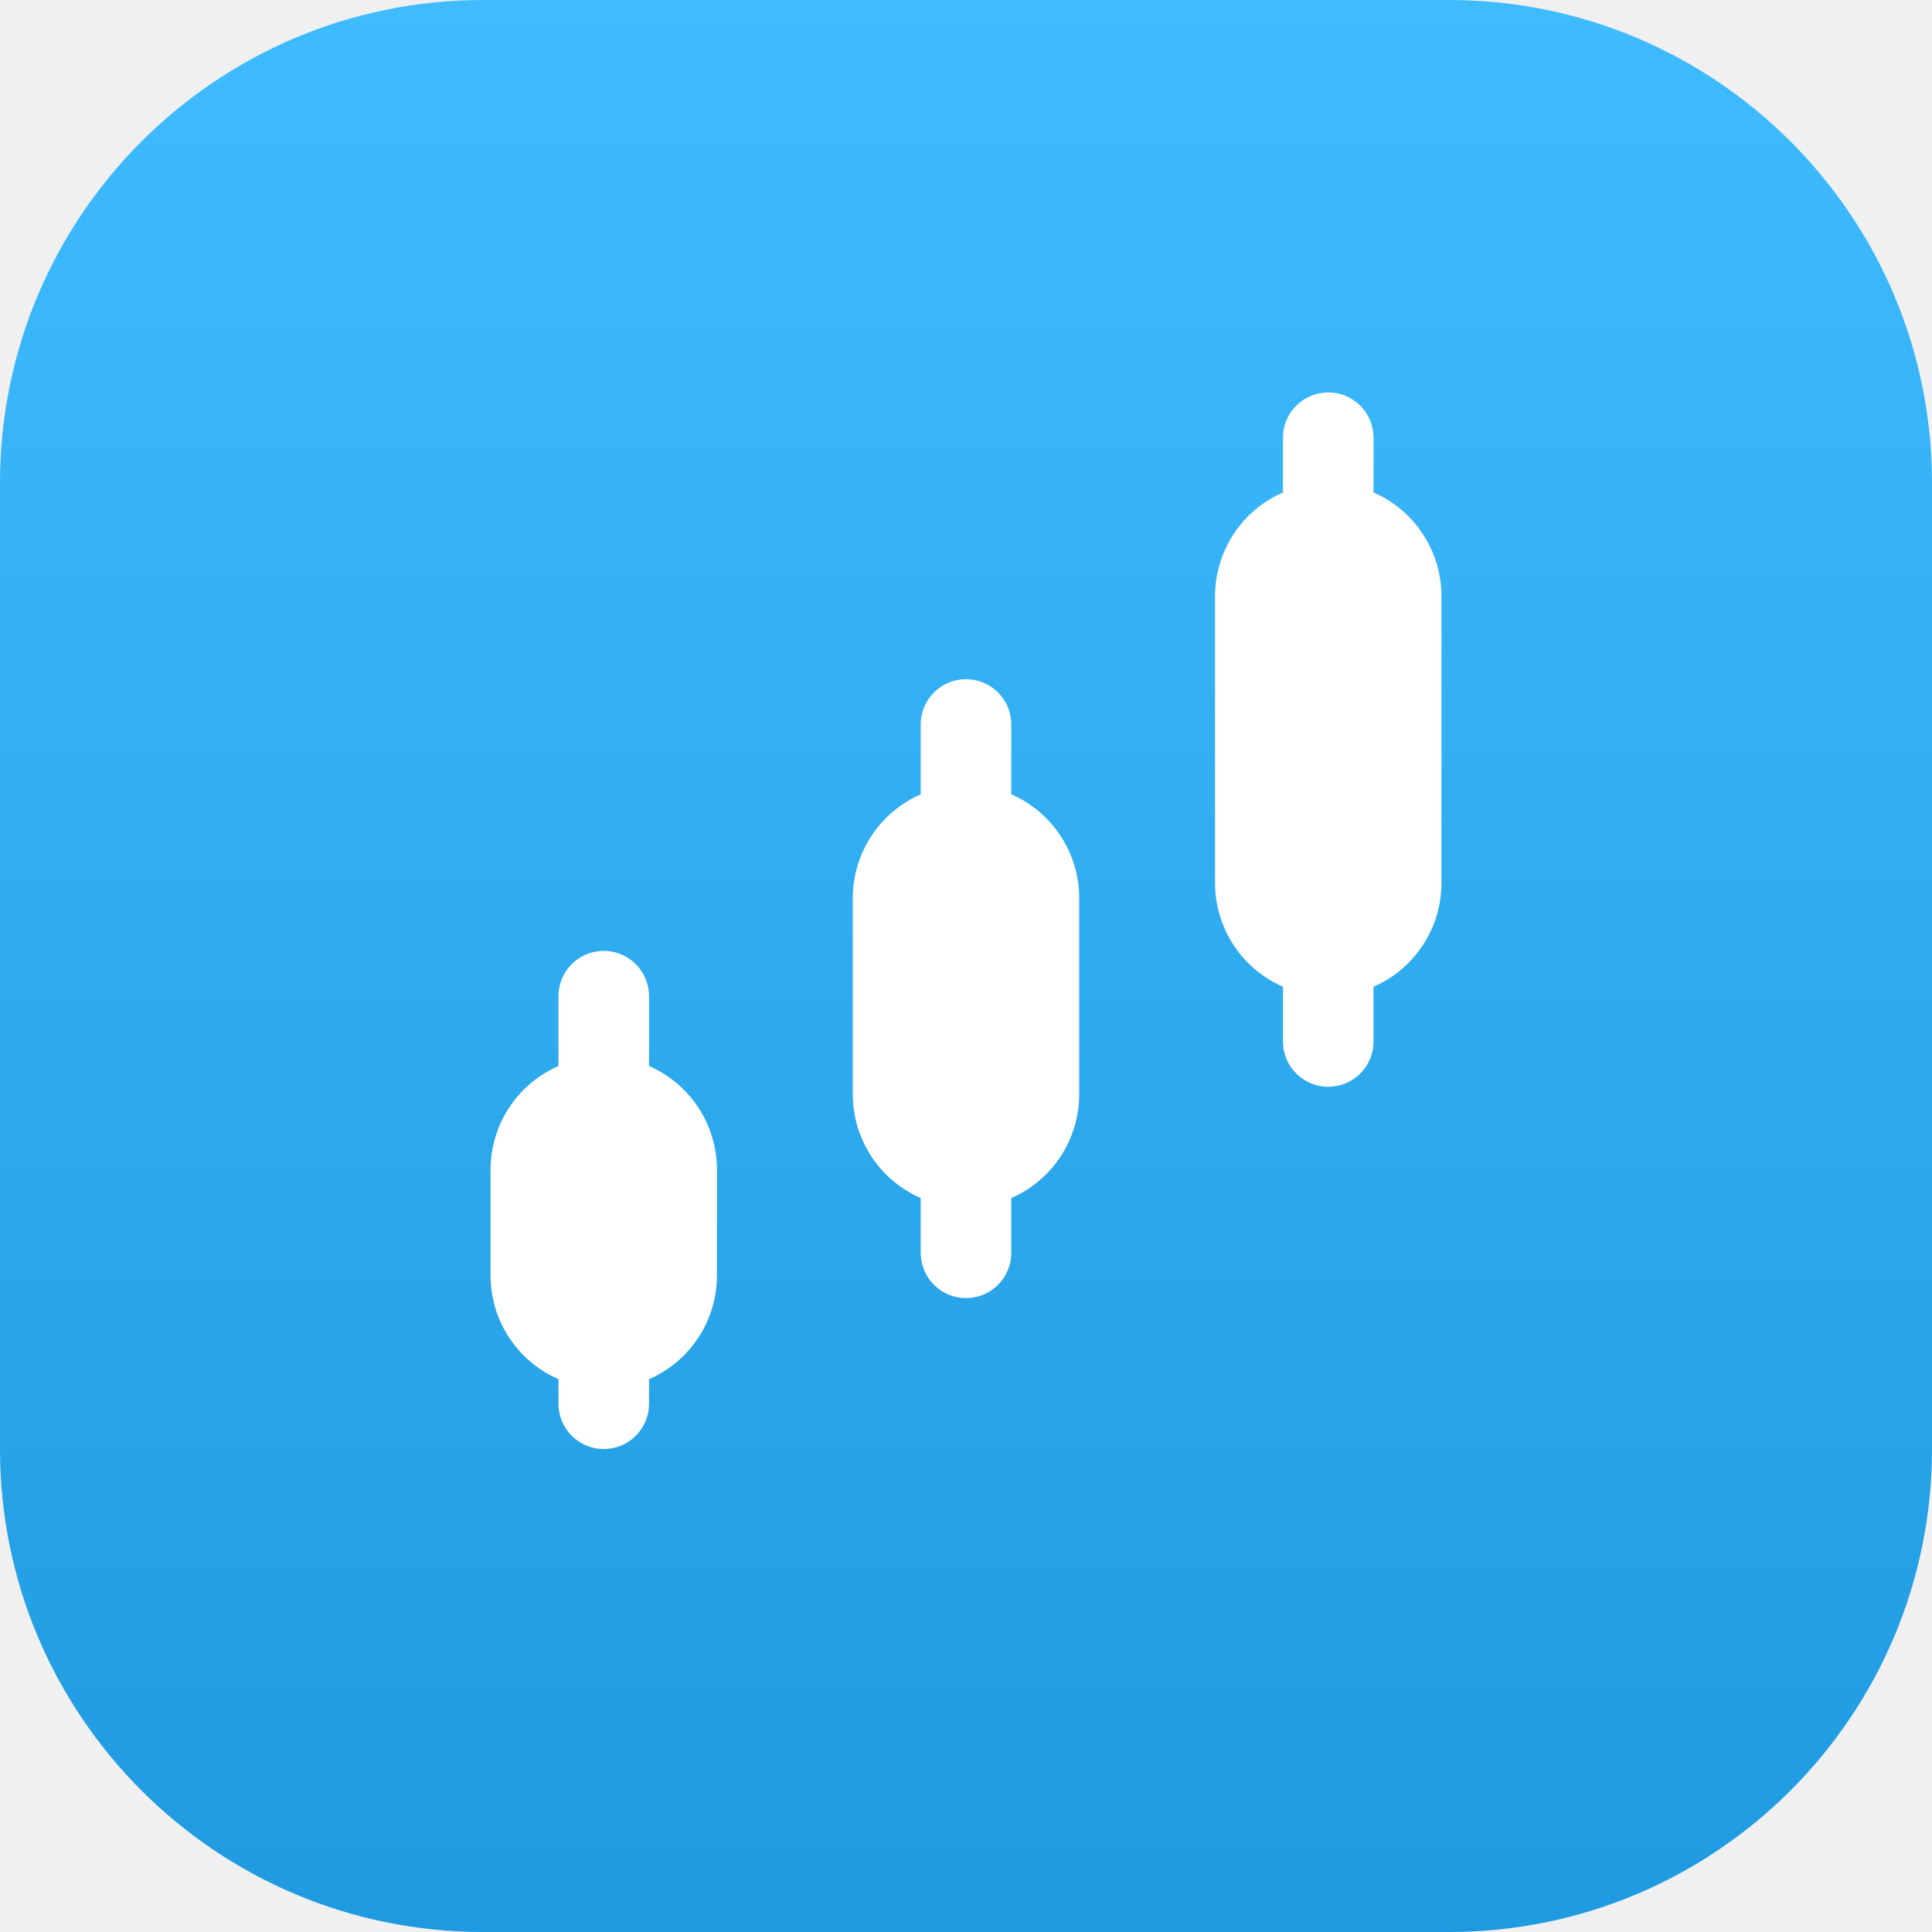
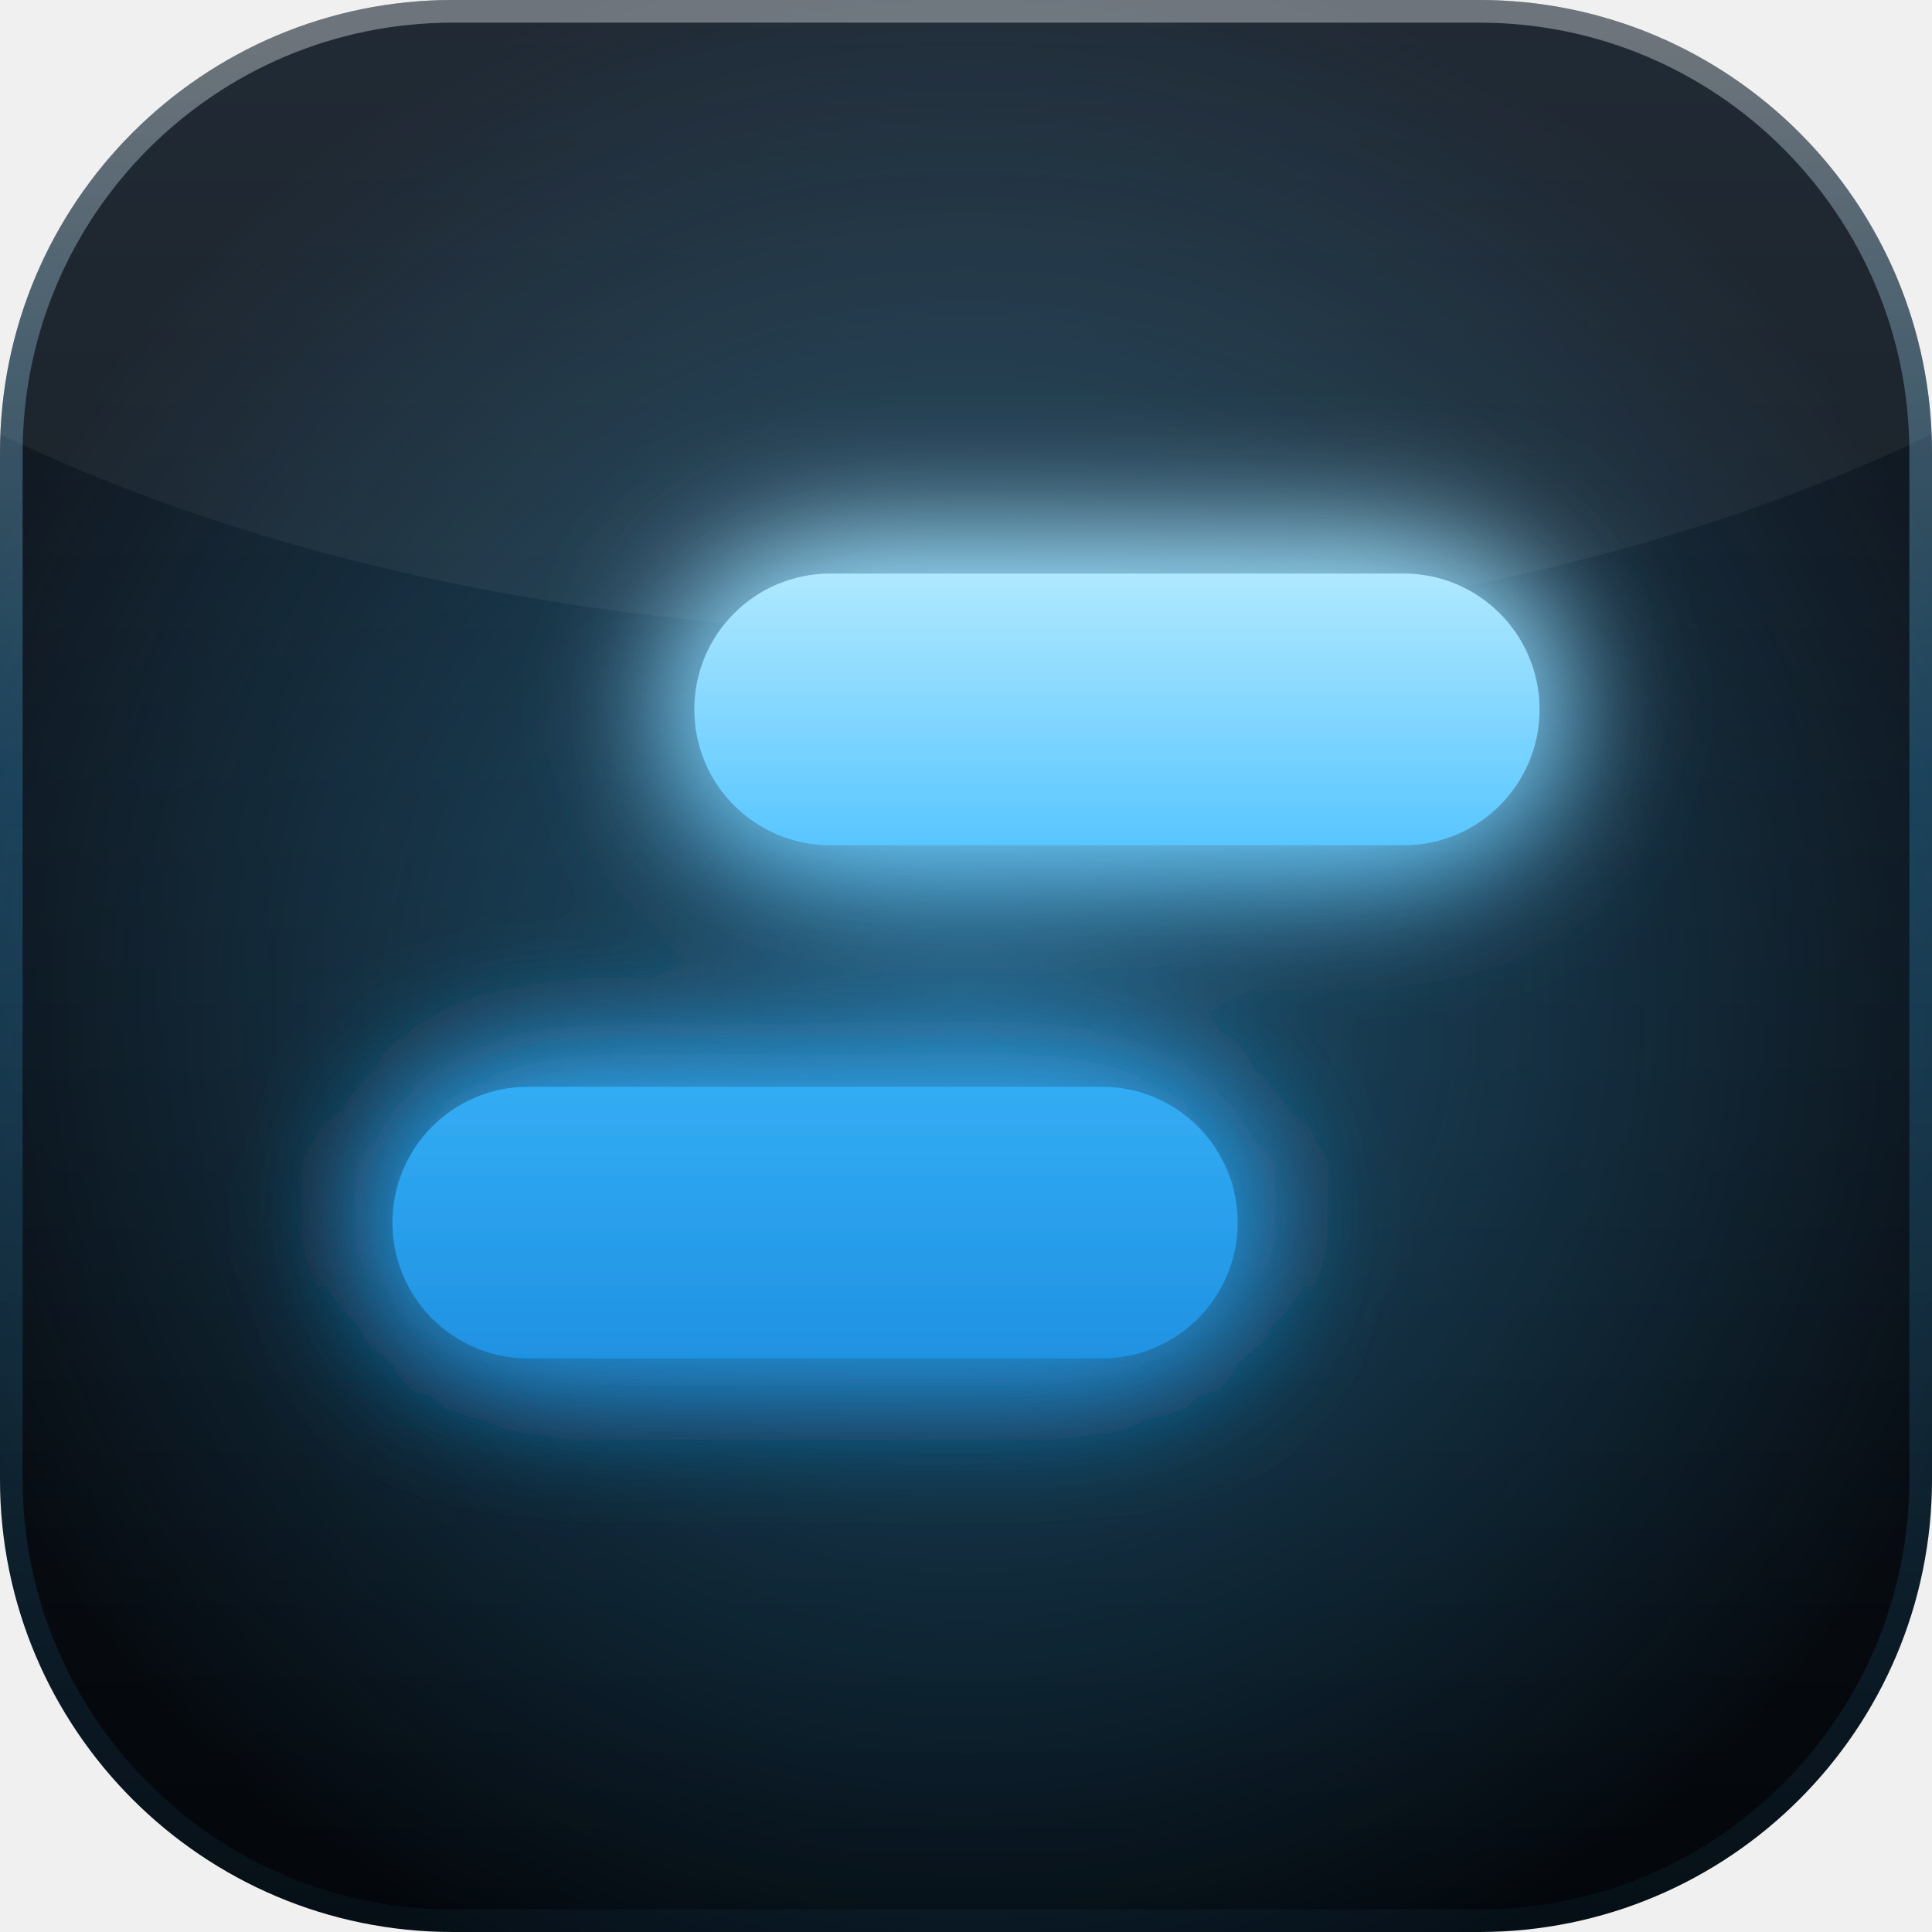
<svg xmlns="http://www.w3.org/2000/svg" viewBox="0 0 128 128" width="128" height="128">
  <defs>
-     <linearGradient id="g" x1="0" y1="0" x2="0" y2="1">
-       <stop offset="0" stop-color="#3fbcff" />
-       <stop offset="1" stop-color="#1f9ae0" />
+     <linearGradient id="gbg" x1="0" y1="0" x2="0" y2="1">
+       <stop offset="0" stop-color="#16202b" />
+       <stop offset="1" stop-color="#03060a" />
    </linearGradient>
+     <radialGradient id="ghalo" cx="50%" cy="52%" r="55%">
+       <stop offset="0" stop-color="#3fbcff" stop-opacity=".38" />
+       <stop offset="1" stop-color="#3fbcff" stop-opacity="0" />
+     </radialGradient>
+     <linearGradient id="ggl" gradientUnits="userSpaceOnUse" x1="0" y1="36" x2="0" y2="92">
+       <stop offset="0" stop-color="#b9ecff" />
+       <stop offset=".45" stop-color="#3fbcff" />
+       <stop offset="1" stop-color="#1d8fe0" />
+     </linearGradient>
+     <linearGradient id="grim" x1="0" y1="0" x2="0" y2="1">
+       <stop offset="0" stop-color="#fff" stop-opacity=".35" />
+       <stop offset=".4" stop-color="#3fbcff" stop-opacity=".25" />
+       <stop offset="1" stop-color="#3fbcff" stop-opacity=".05" />
+     </linearGradient>
+     <filter id="gglow" filterUnits="userSpaceOnUse" x="0" y="0" width="128" height="128">
+       <feGaussianBlur stdDeviation="5" result="b" />
+       <feMerge>
+         <feMergeNode in="b" />
+         <feMergeNode in="b" />
+         <feMergeNode in="SourceGraphic" />
+       </feMerge>
+     </filter>
+     <clipPath id="gclip">
+       <rect width="128" height="128" rx="30" />
+     </clipPath>
  </defs>
-   <rect width="128" height="128" rx="32" fill="url(#g)" />
-   <path d="M40 66V93M64 48V83M88 29V69" fill="none" stroke="#fff" stroke-width="6" stroke-linecap="round" />
-   <path d="M40 77.5V84.5M64 59.5V72.5M88 39.5V58.5" fill="none" stroke="#fff" stroke-width="15" stroke-linecap="round" />
+   <g clip-path="url(#gclip)">
+     <rect width="128" height="128" fill="url(#gbg)" />
+     <rect width="128" height="128" fill="url(#ghalo)" />
+     <ellipse cx="64" cy="-10" rx="96" ry="52" fill="#fff" opacity=".05" />
+     <rect x=".75" y=".75" width="126.5" height="126.5" rx="29.25" fill="none" stroke="url(#grim)" stroke-width="1.5" />
+     <g filter="url(#gglow)">
+       <g fill="url(#ggl)">
+         <rect x="26" y="72" width="56" height="18" rx="9" />
+         <rect x="46" y="38" width="56" height="18" rx="9" />
+       </g>
+     </g>
+   </g>
</svg>
